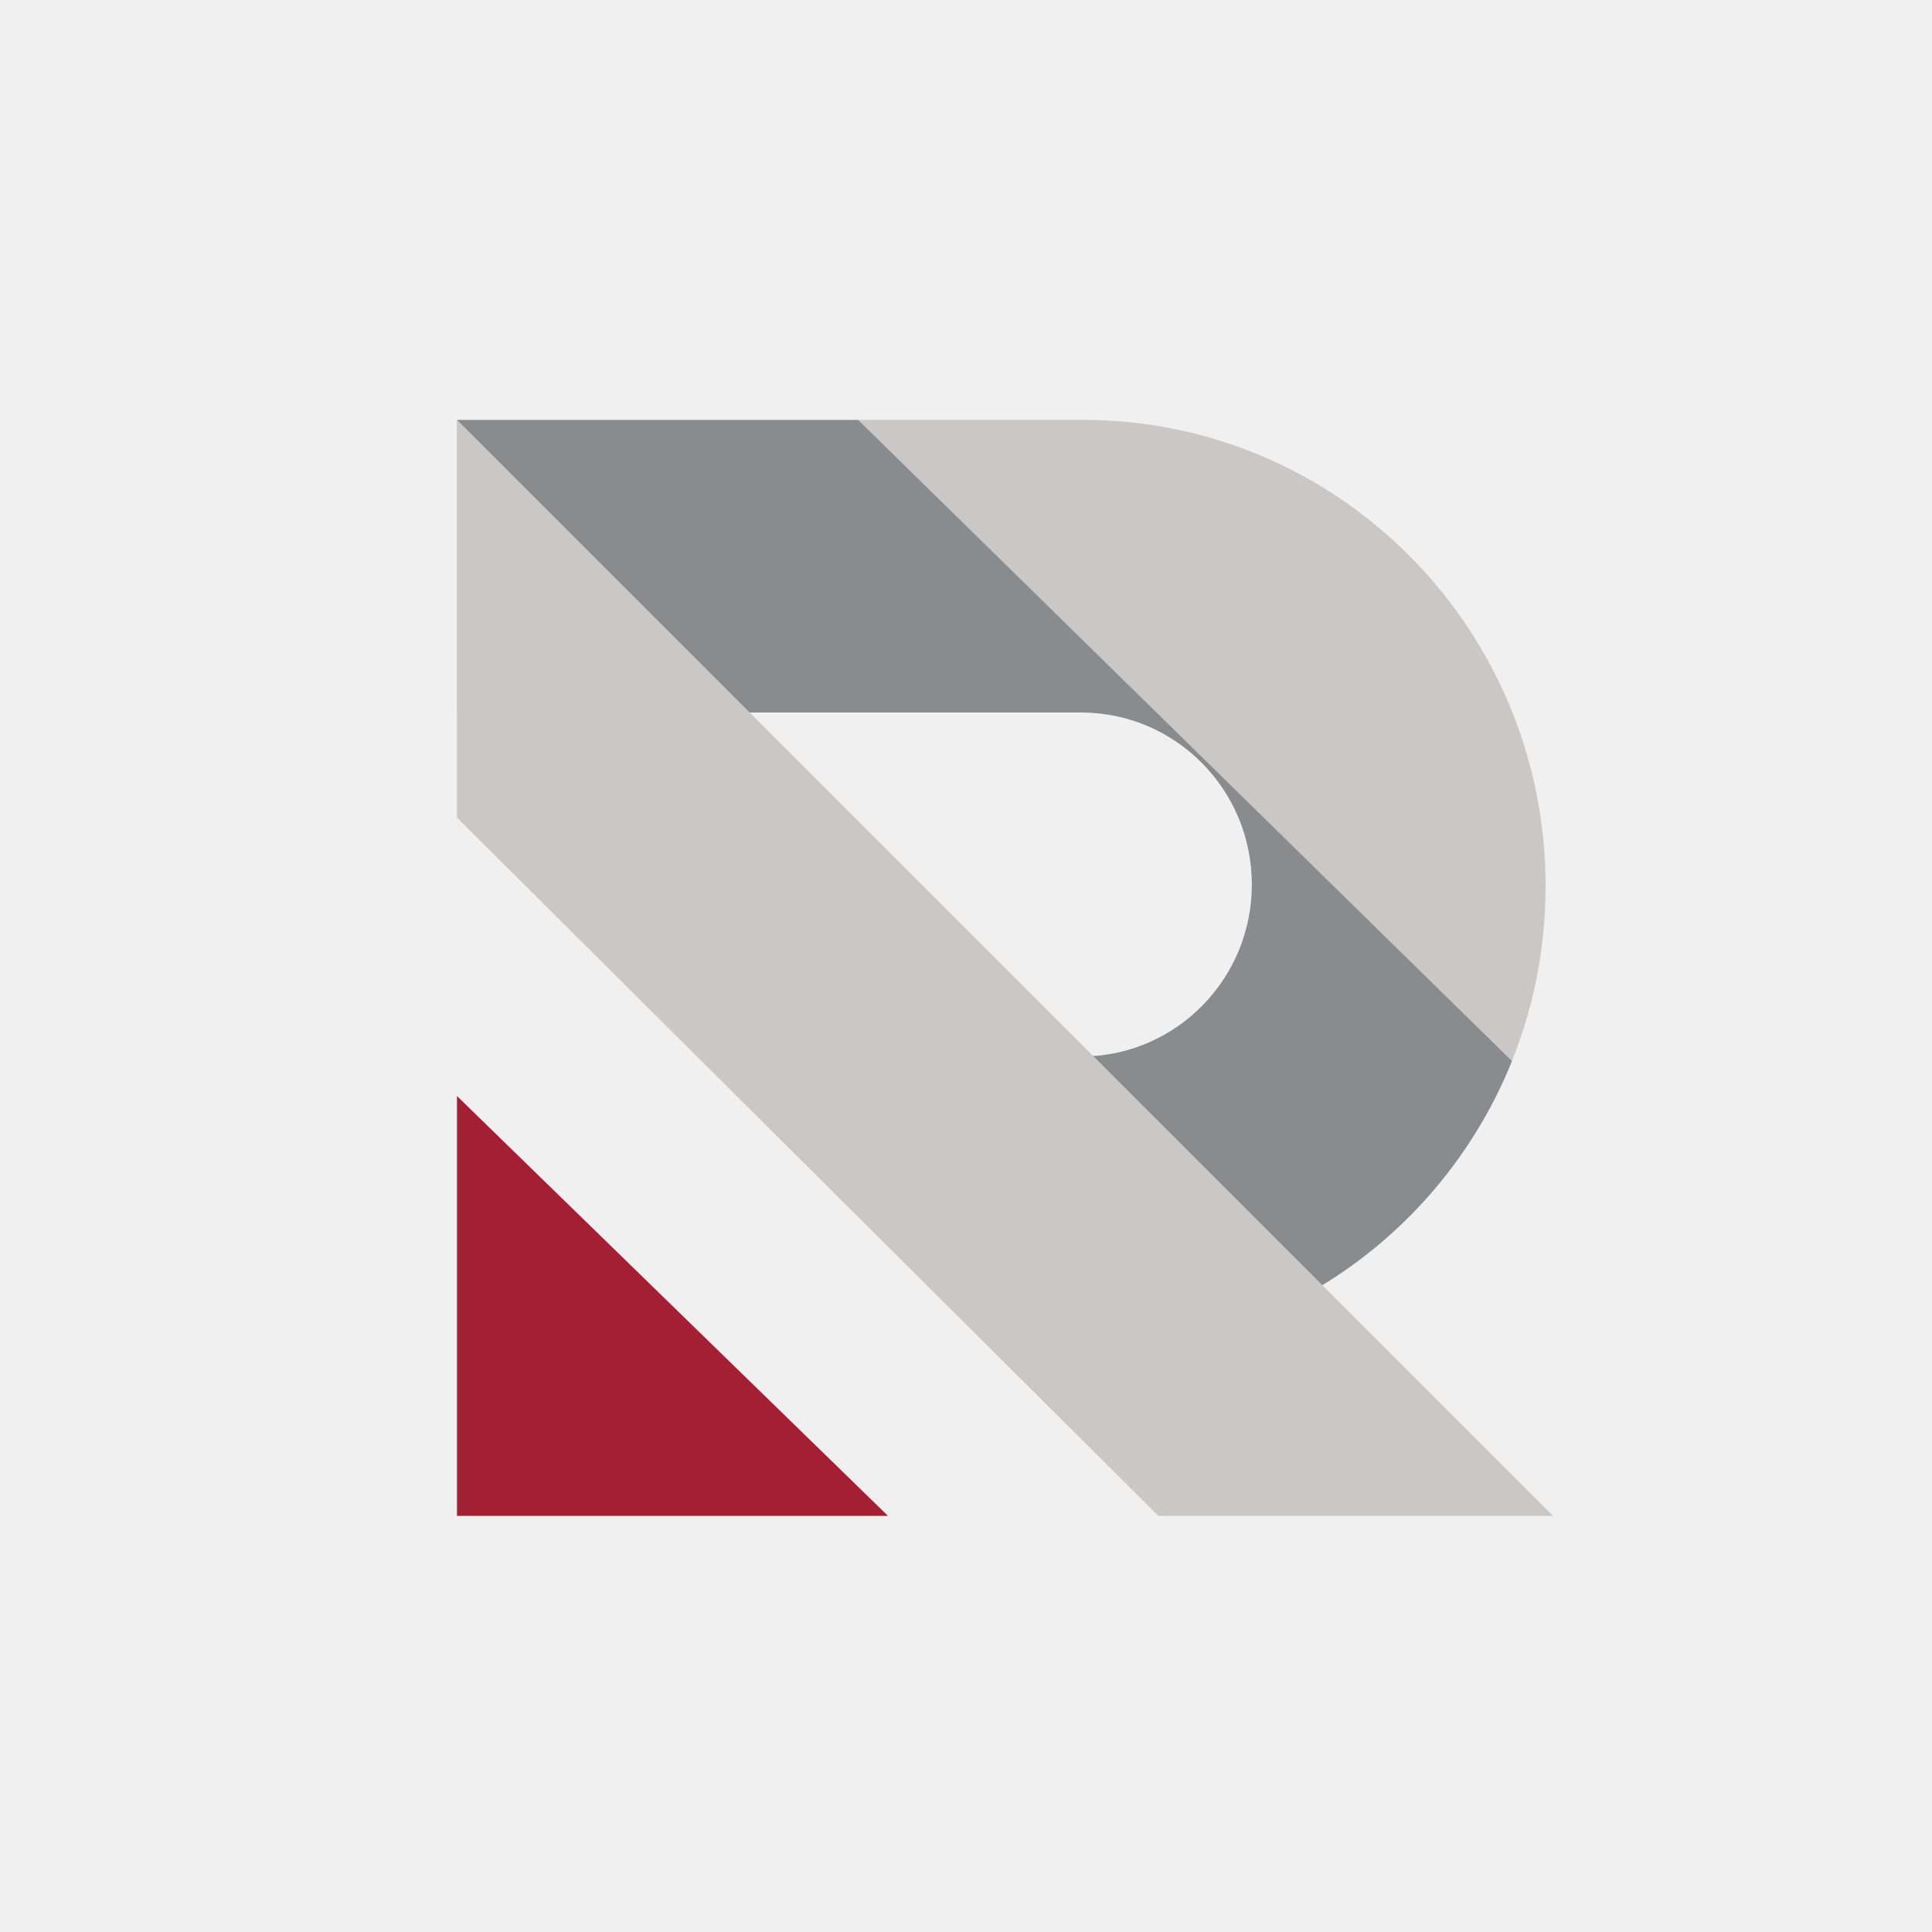
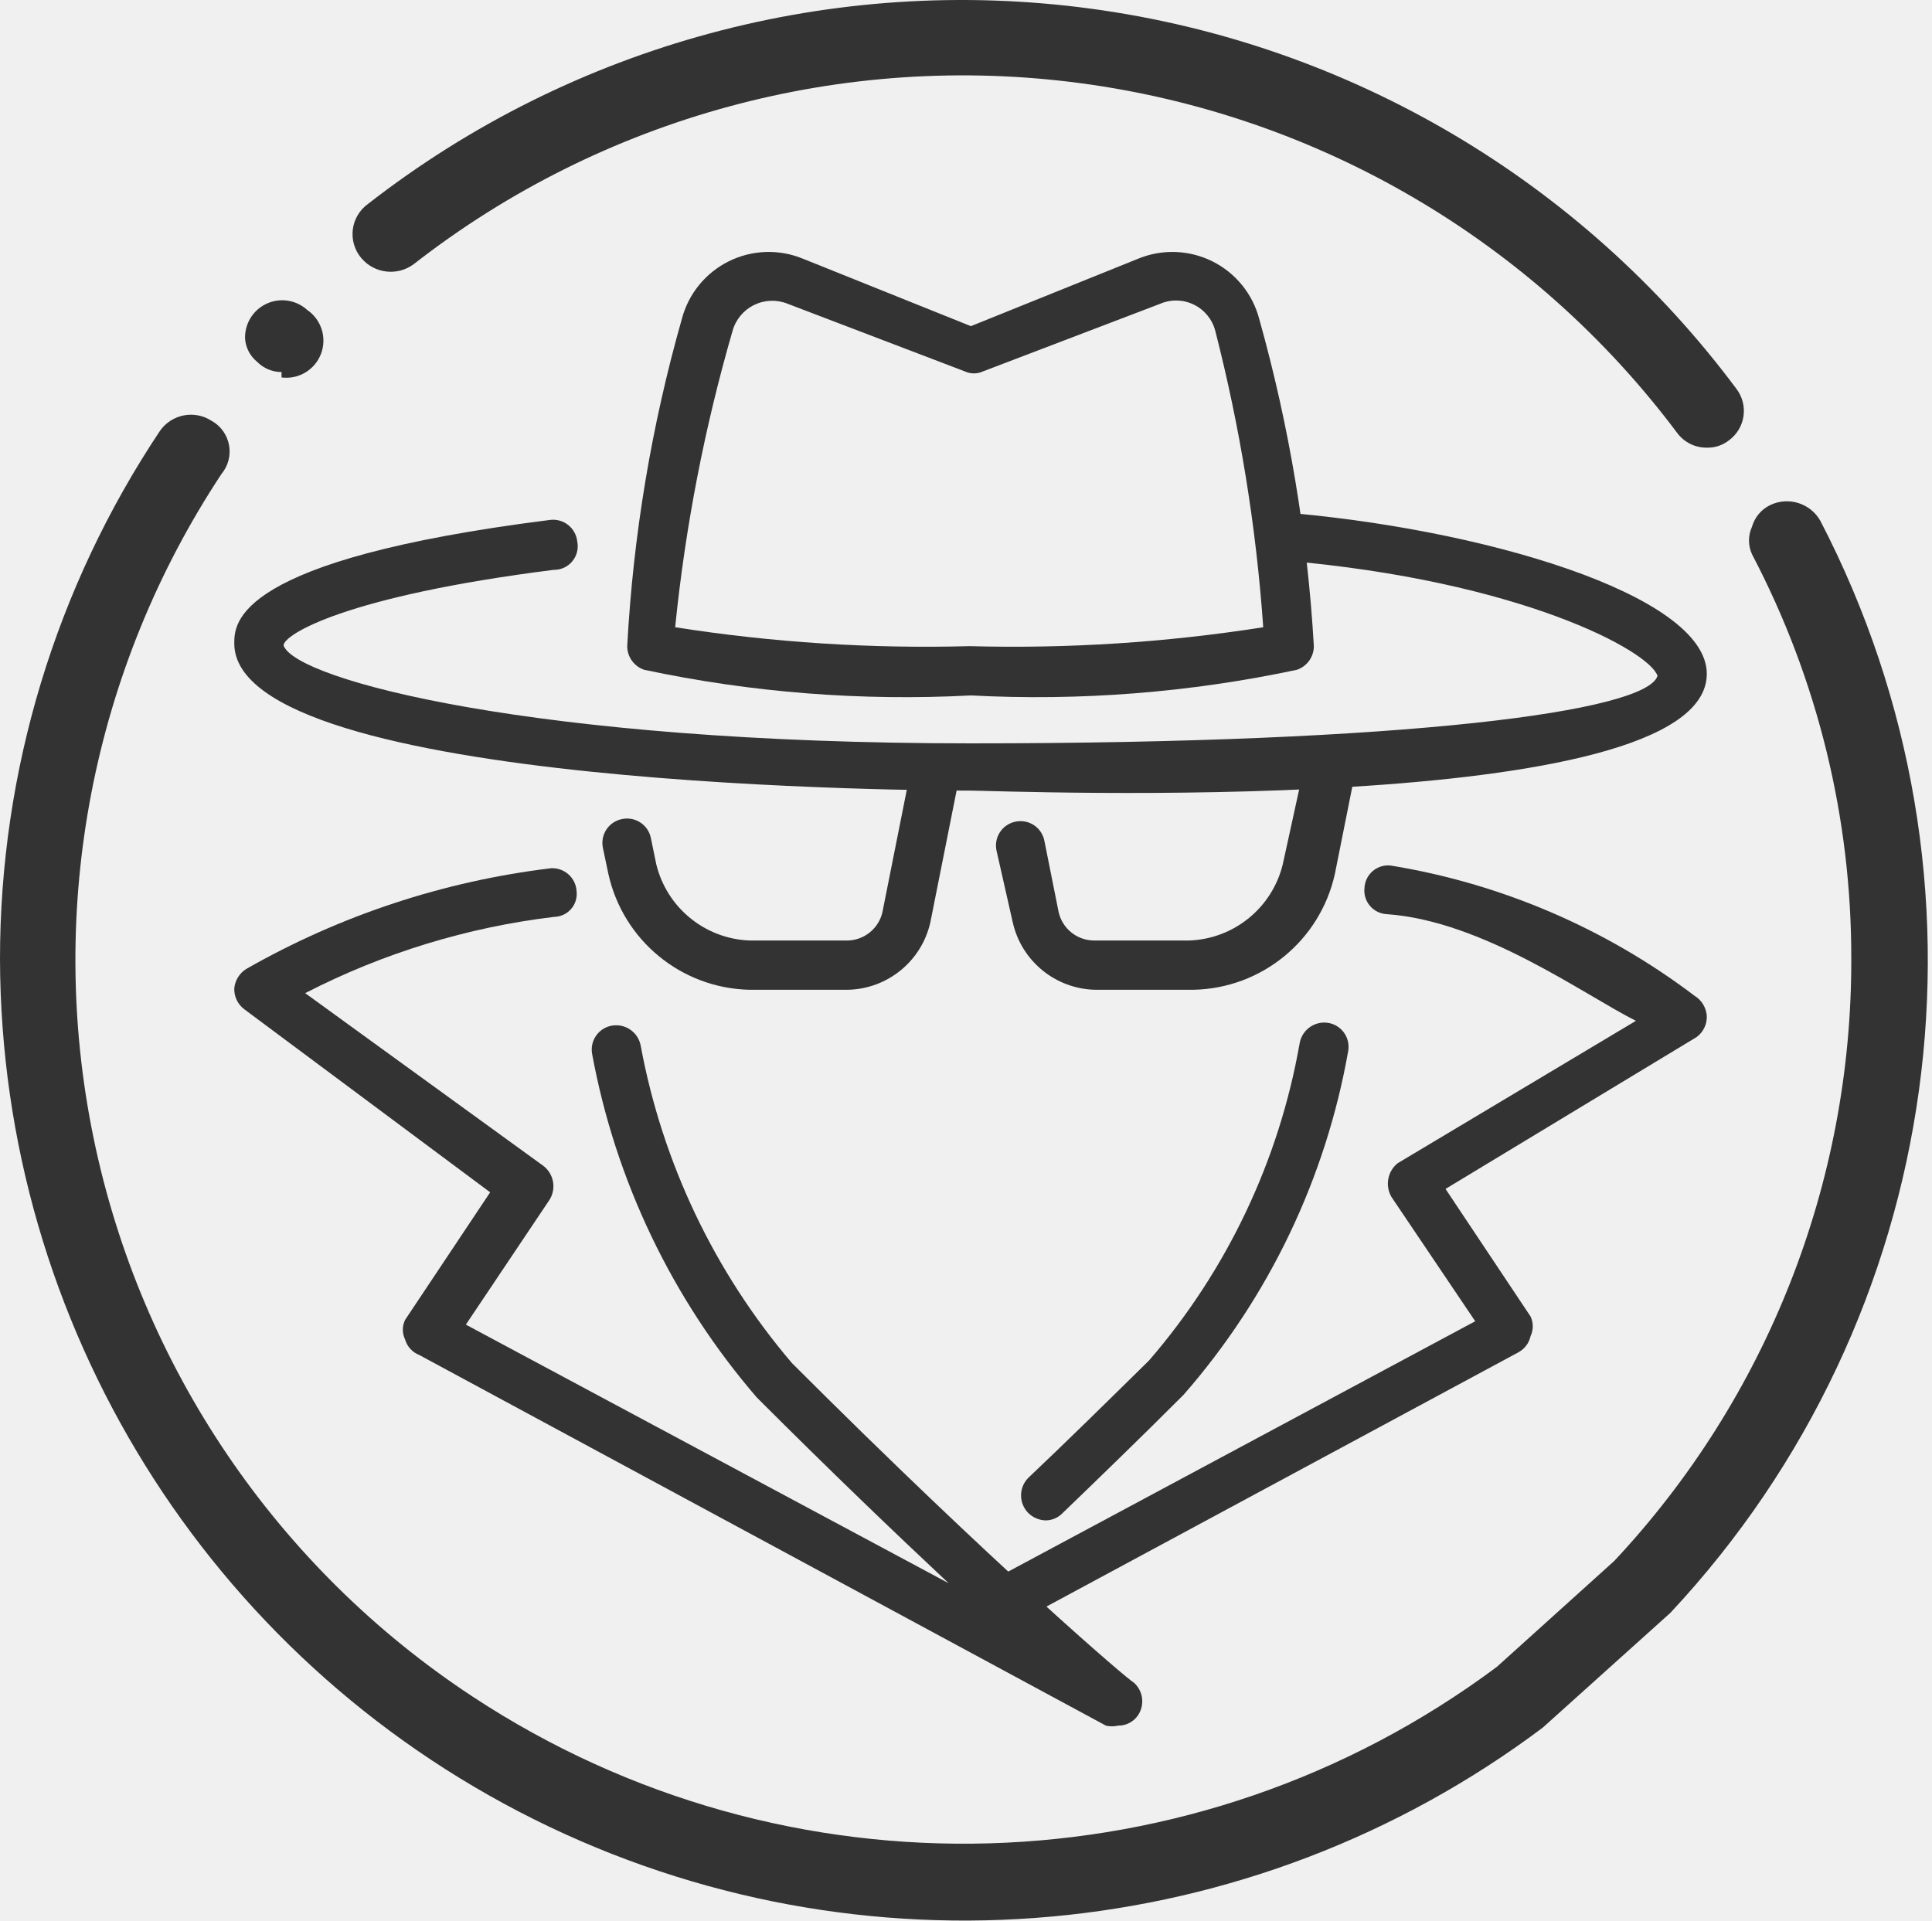
- <svg xmlns="http://www.w3.org/2000/svg" xmlns:xlink="http://www.w3.org/1999/xlink" width="520px" height="520px" viewBox="0 0 520 520" version="1.1" style="background: #333D47;">
-   <defs>
-     <path d="M168.411,0 C237.219,0 293,56.188 293,125.5 C293,194.812 237.219,251 168.411,251 L168.41,171.369 L168.741,171.366 C193.779,170.957 213.95,150.385 213.95,125.067 C213.95,99.638 193.601,78.997 168.411,78.764 L0,78.762 L0,0 Z" id="path-1" />
-   </defs>
-   <g id="logo-MIT" stroke="none" stroke-width="1" fill="none" fill-rule="evenodd">
-     <g id="Logo" transform="translate(123, 113)">
-       <polygon id="左下角" fill="#A31F34" points="-1.46896384e-14 182 116 295 0 295" />
-       <polygon id="梯形" fill="#C9C8C7" points="-1.35612008e-14 3.96601155e-15 295 295 188.783 295 -1.35612008e-14 107.068" />
-       <mask id="mask-2" fill="white">
-         <use xlink:href="#path-1" />
-       </mask>
-       <use id="Combined-Shape" fill="#C9C8C7" xlink:href="#path-1" />
-       <polygon id="阴影" fill="#8A8B8C" mask="url(#mask-2)" points="0 0 107.937 3.96601155e-15 295 183.425 295 295" />
-     </g>
-   </g>
+ <svg xmlns="http://www.w3.org/2000/svg" t="1683901777520" class="icon" viewBox="0 0 1030 1024" version="1.1" p-id="4400" width="201.172" height="200">
+   <path d="M860.626 832.235a467.927 467.927 0 0 0 126.34-320.71 461.808 461.808 0 0 0-52.912-215.966 17.637 17.637 0 0 1 0-14.758 18.357 18.357 0 0 1 9.718-11.518 20.517 20.517 0 0 1 26.636 8.279 508.961 508.961 0 0 1-79.908 582.39l-68.029 61.191A514 514 0 0 1 0 511.525a507.521 507.521 0 0 1 85.307-281.836 20.157 20.157 0 0 1 27.356-5.399 18.717 18.717 0 0 1 5.399 28.436A470.087 470.087 0 0 0 251.961 904.584a475.846 475.846 0 0 0 546.035-15.838z m49.312-593.548a19.437 19.437 0 0 1-15.838-7.919 475.846 475.846 0 0 0-673.455-89.986 20.517 20.517 0 0 1-28.076-3.239 19.797 19.797 0 0 1 3.599-28.796 515.08 515.08 0 0 1 729.607 98.625 19.437 19.437 0 0 1-3.959 27.356 18.357 18.357 0 0 1-11.878 3.959zM150.097 198.373a18.357 18.357 0 0 1-12.958-5.399 17.637 17.637 0 0 1-6.479-12.238 19.797 19.797 0 0 1 33.115-15.478 19.797 19.797 0 0 1-13.678 35.994z" fill="#333333" p-id="4401" />
+   <path d="M696.492 403.182l-12.598 57.591a53.272 53.272 0 0 1-49.672 40.674h-51.472a19.437 19.437 0 0 1-18.357-15.118l-7.559-37.794a12.958 12.958 0 0 0-15.478-10.438 12.958 12.958 0 0 0-10.078 15.478l8.639 38.154a46.073 46.073 0 0 0 43.913 35.994h52.552a78.828 78.828 0 0 0 75.228-61.55l12.598-62.99zM487.004 403.182l-16.557 83.147a19.437 19.437 0 0 1-18.357 15.118H399.538a53.272 53.272 0 0 1-49.672-40.674l-2.88-14.038a12.958 12.958 0 0 0-15.118-10.078 12.958 12.958 0 0 0-10.438 15.478l2.88 13.678a78.828 78.828 0 0 0 75.228 61.91h52.552a46.073 46.073 0 0 0 43.913-35.994l17.637-88.546zM543.516 862.47a13.318 13.318 0 0 1-11.518-6.839 12.958 12.958 0 0 1 5.399-17.637l249.081-133.539-44.633-66.23a14.038 14.038 0 0 1 3.239-17.997l127.06-75.948c-27.356-13.678-81.347-53.272-132.819-56.871a12.598 12.598 0 0 1-11.878-14.038 12.598 12.598 0 0 1 14.038-11.878 365.703 365.703 0 0 1 161.975 69.469 13.678 13.678 0 0 1 6.479 10.798 13.318 13.318 0 0 1-5.399 11.158l-133.899 80.987 45.353 68.029a12.238 12.238 0 0 1 0 10.438 12.958 12.958 0 0 1-6.479 8.639l-259.88 140.018a11.878 11.878 0 0 1-6.119 1.44z" fill="#333333" p-id="4402" />
+   <path d="M557.553 810.638a13.678 13.678 0 0 1-9.359-3.959 13.318 13.318 0 0 1 0-18.717c19.797-18.717 41.034-39.594 64.43-62.63a351.665 351.665 0 0 0 80.268-169.174 13.318 13.318 0 0 1 15.118-10.798 12.958 12.958 0 0 1 10.798 14.758 378.301 378.301 0 0 1-87.826 183.572c-23.396 23.396-44.993 44.273-64.79 63.35a12.598 12.598 0 0 1-8.639 3.599zM596.067 920.061a14.038 14.038 0 0 1-6.479 0L223.525 722.452a12.598 12.598 0 0 1-7.559-8.279 11.878 11.878 0 0 1 0-10.438l45.353-68.029-131.02-97.545a13.318 13.318 0 0 1-5.399-11.158 13.678 13.678 0 0 1 6.479-10.438 431.933 431.933 0 0 1 162.335-53.632 12.958 12.958 0 0 1 13.678 12.238 12.238 12.238 0 0 1-11.878 13.678 391.619 391.619 0 0 0-132.819 40.674l127.06 92.146a13.678 13.678 0 0 1 3.239 17.997L248.361 706.255l257.36 137.859c-28.436-26.636-62.99-59.751-102.224-98.985a388.38 388.38 0 0 1-87.826-183.212 12.958 12.958 0 0 1 10.798-15.118 13.318 13.318 0 0 1 15.118 10.798 362.464 362.464 0 0 0 80.627 169.174c107.983 107.983 179.972 169.534 182.132 170.254a13.318 13.318 0 0 1 2.52 17.277 12.598 12.598 0 0 1-10.798 5.759zM680.294 272.882c0 8.639 2.88 17.277 3.959 25.916 126.34 10.798 195.09 48.233 199.409 61.55-5.759 19.077-133.539 35.994-366.063 35.994s-359.944-33.835-366.423-52.192c0-5.759 32.755-26.276 143.978-40.314A12.598 12.598 0 0 0 307.752 288.719a12.958 12.958 0 0 0-14.398-11.518c-168.454 21.237-168.454 55.071-168.454 65.87 0 77.748 376.502 78.468 392.699 78.468s392.339 15.478 392.339-62.27c0-42.473-121.661-78.108-229.644-86.387z" fill="#333333" p-id="4403" />
+   <path d="M517.6 370.787a668.416 668.416 0 0 1-174.213-13.678 13.318 13.318 0 0 1-8.999-12.598 793.677 793.677 0 0 1 29.155-174.573 47.873 47.873 0 0 1 64.43-32.035l89.626 35.994 89.266-35.994a47.873 47.873 0 0 1 64.43 32.035 821.392 821.392 0 0 1 29.155 174.573 13.318 13.318 0 0 1-8.999 12.598 666.617 666.617 0 0 1-173.853 13.678zM359.944 334.432a860.626 860.626 0 0 0 156.936 10.078 858.467 858.467 0 0 0 156.576-10.078A883.663 883.663 0 0 0 647.899 176.417a21.597 21.597 0 0 0-29.515-14.398l-94.305 35.994a11.518 11.518 0 0 1-9.718 0l-94.305-35.994a21.957 21.957 0 0 0-29.515 14.398A889.422 889.422 0 0 0 359.944 334.432z" fill="#333333" p-id="4404" />
</svg>
